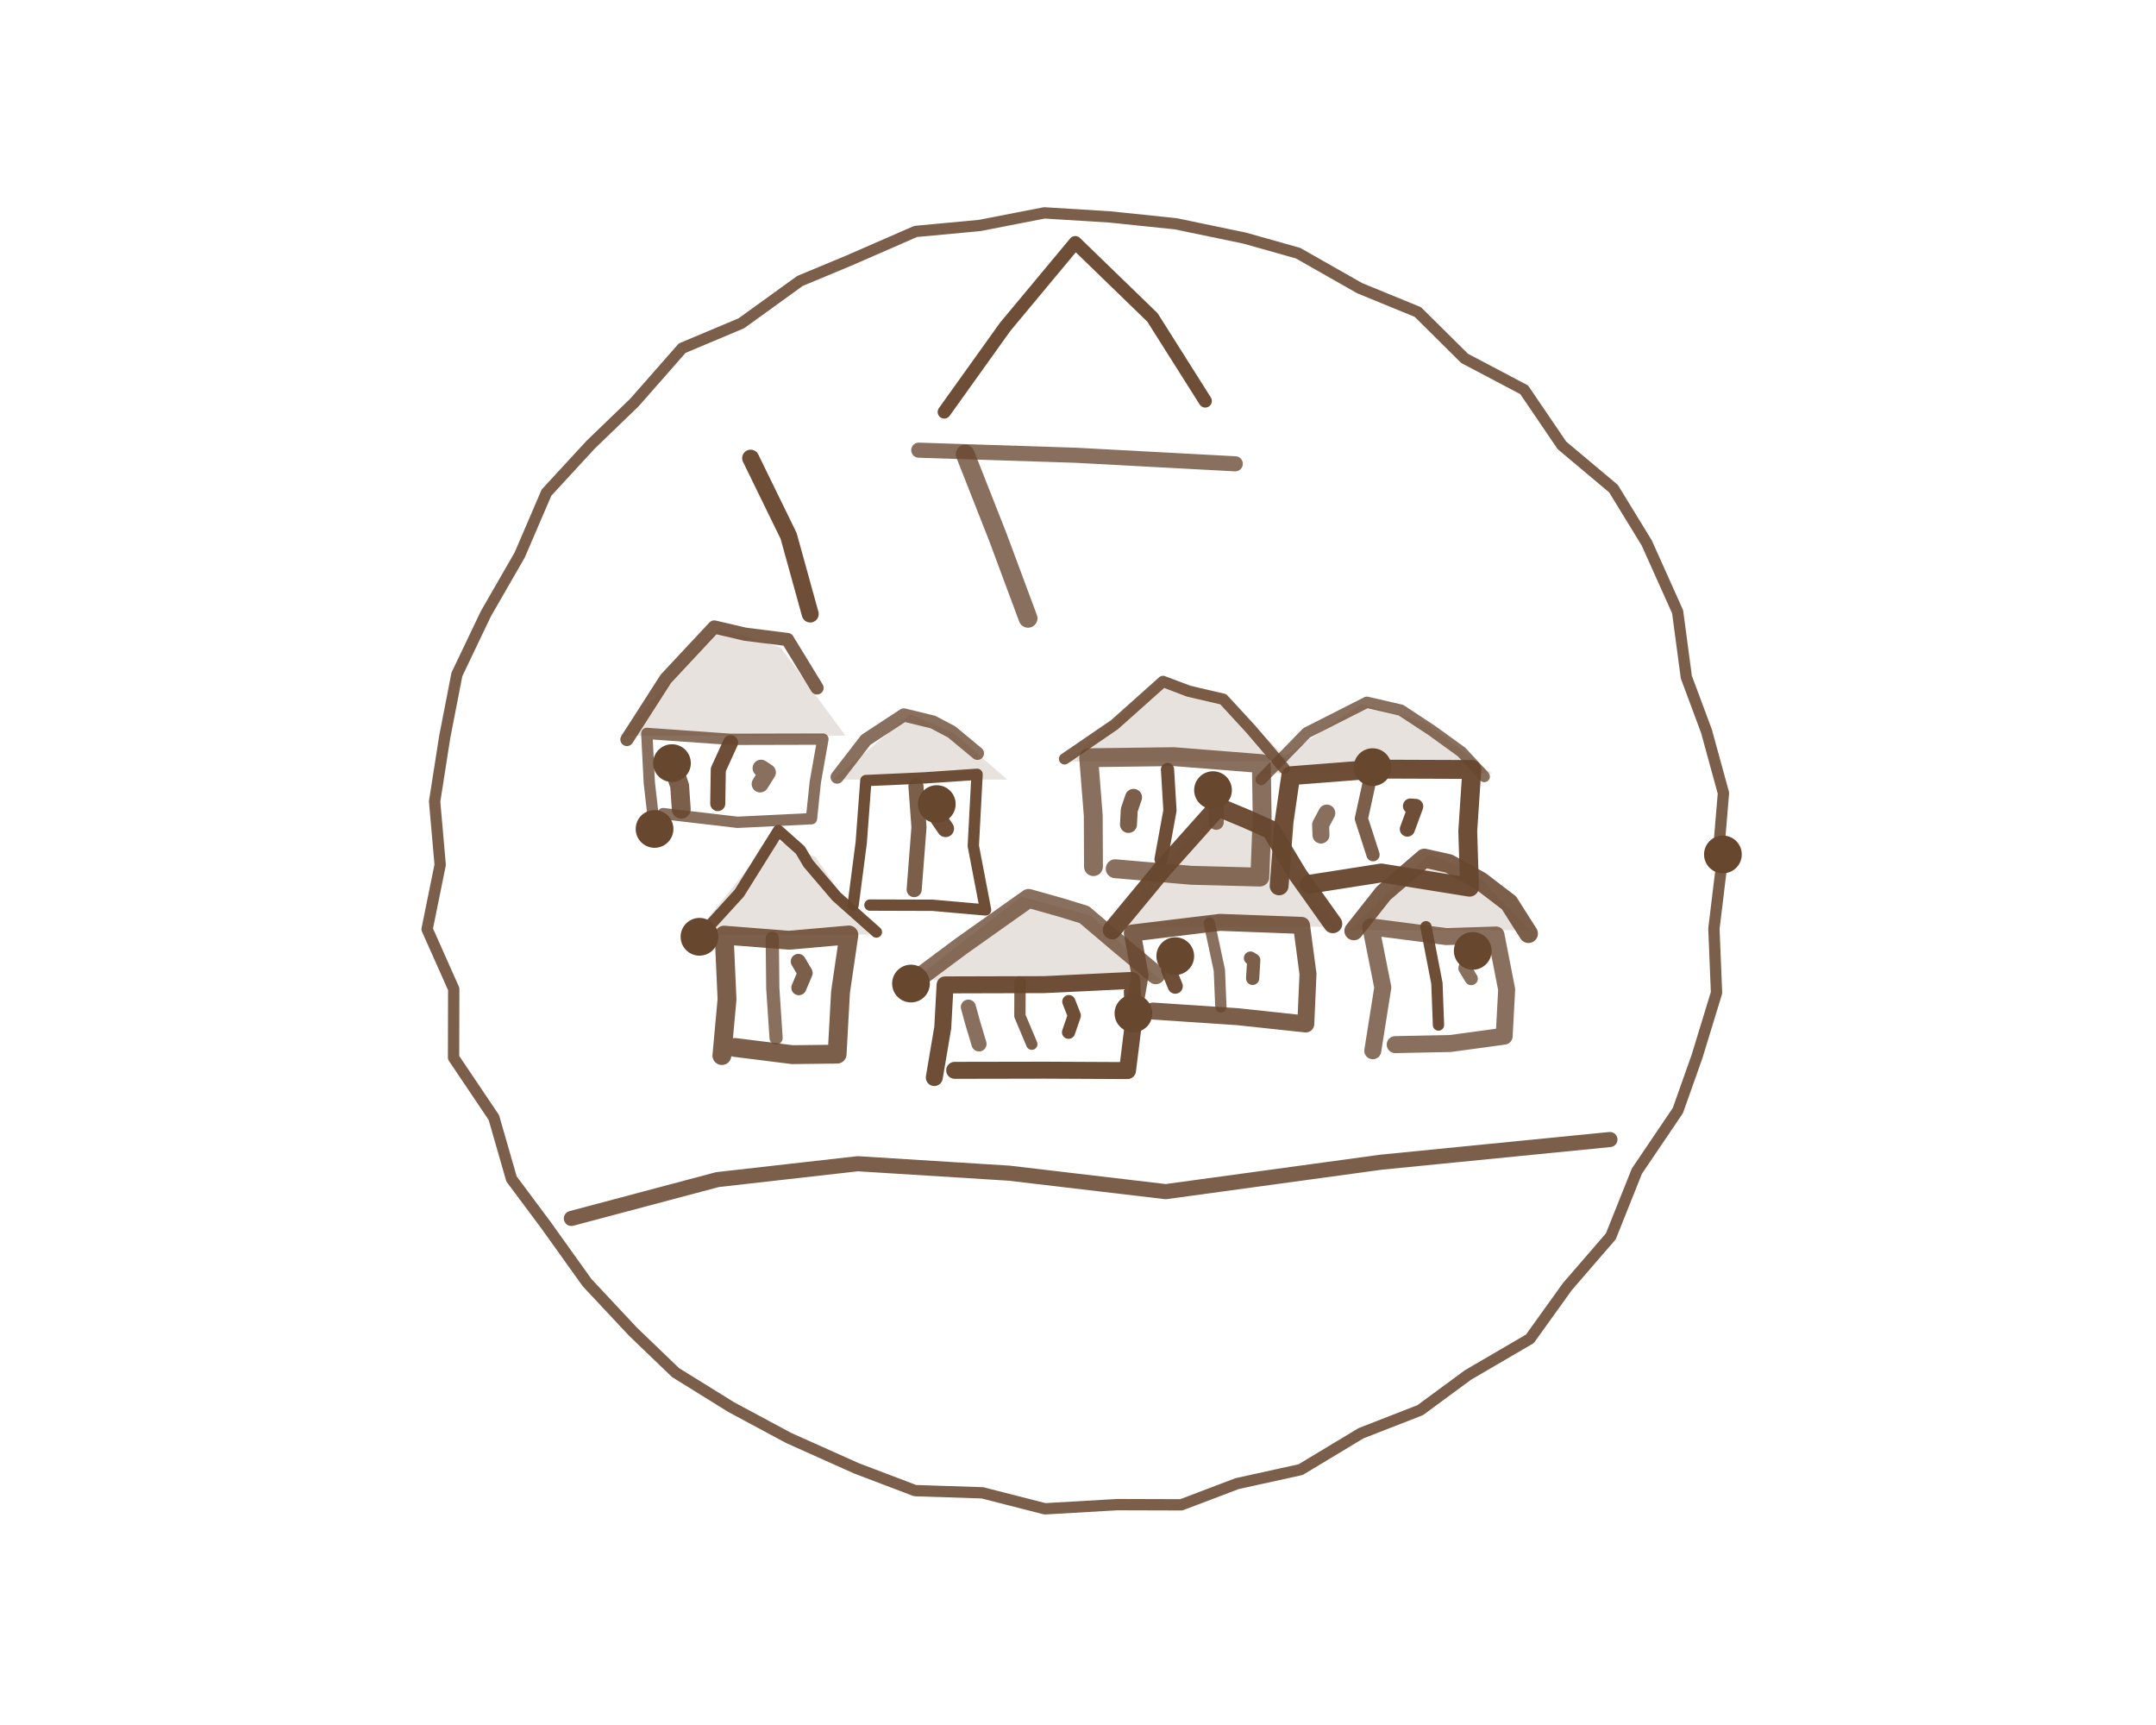
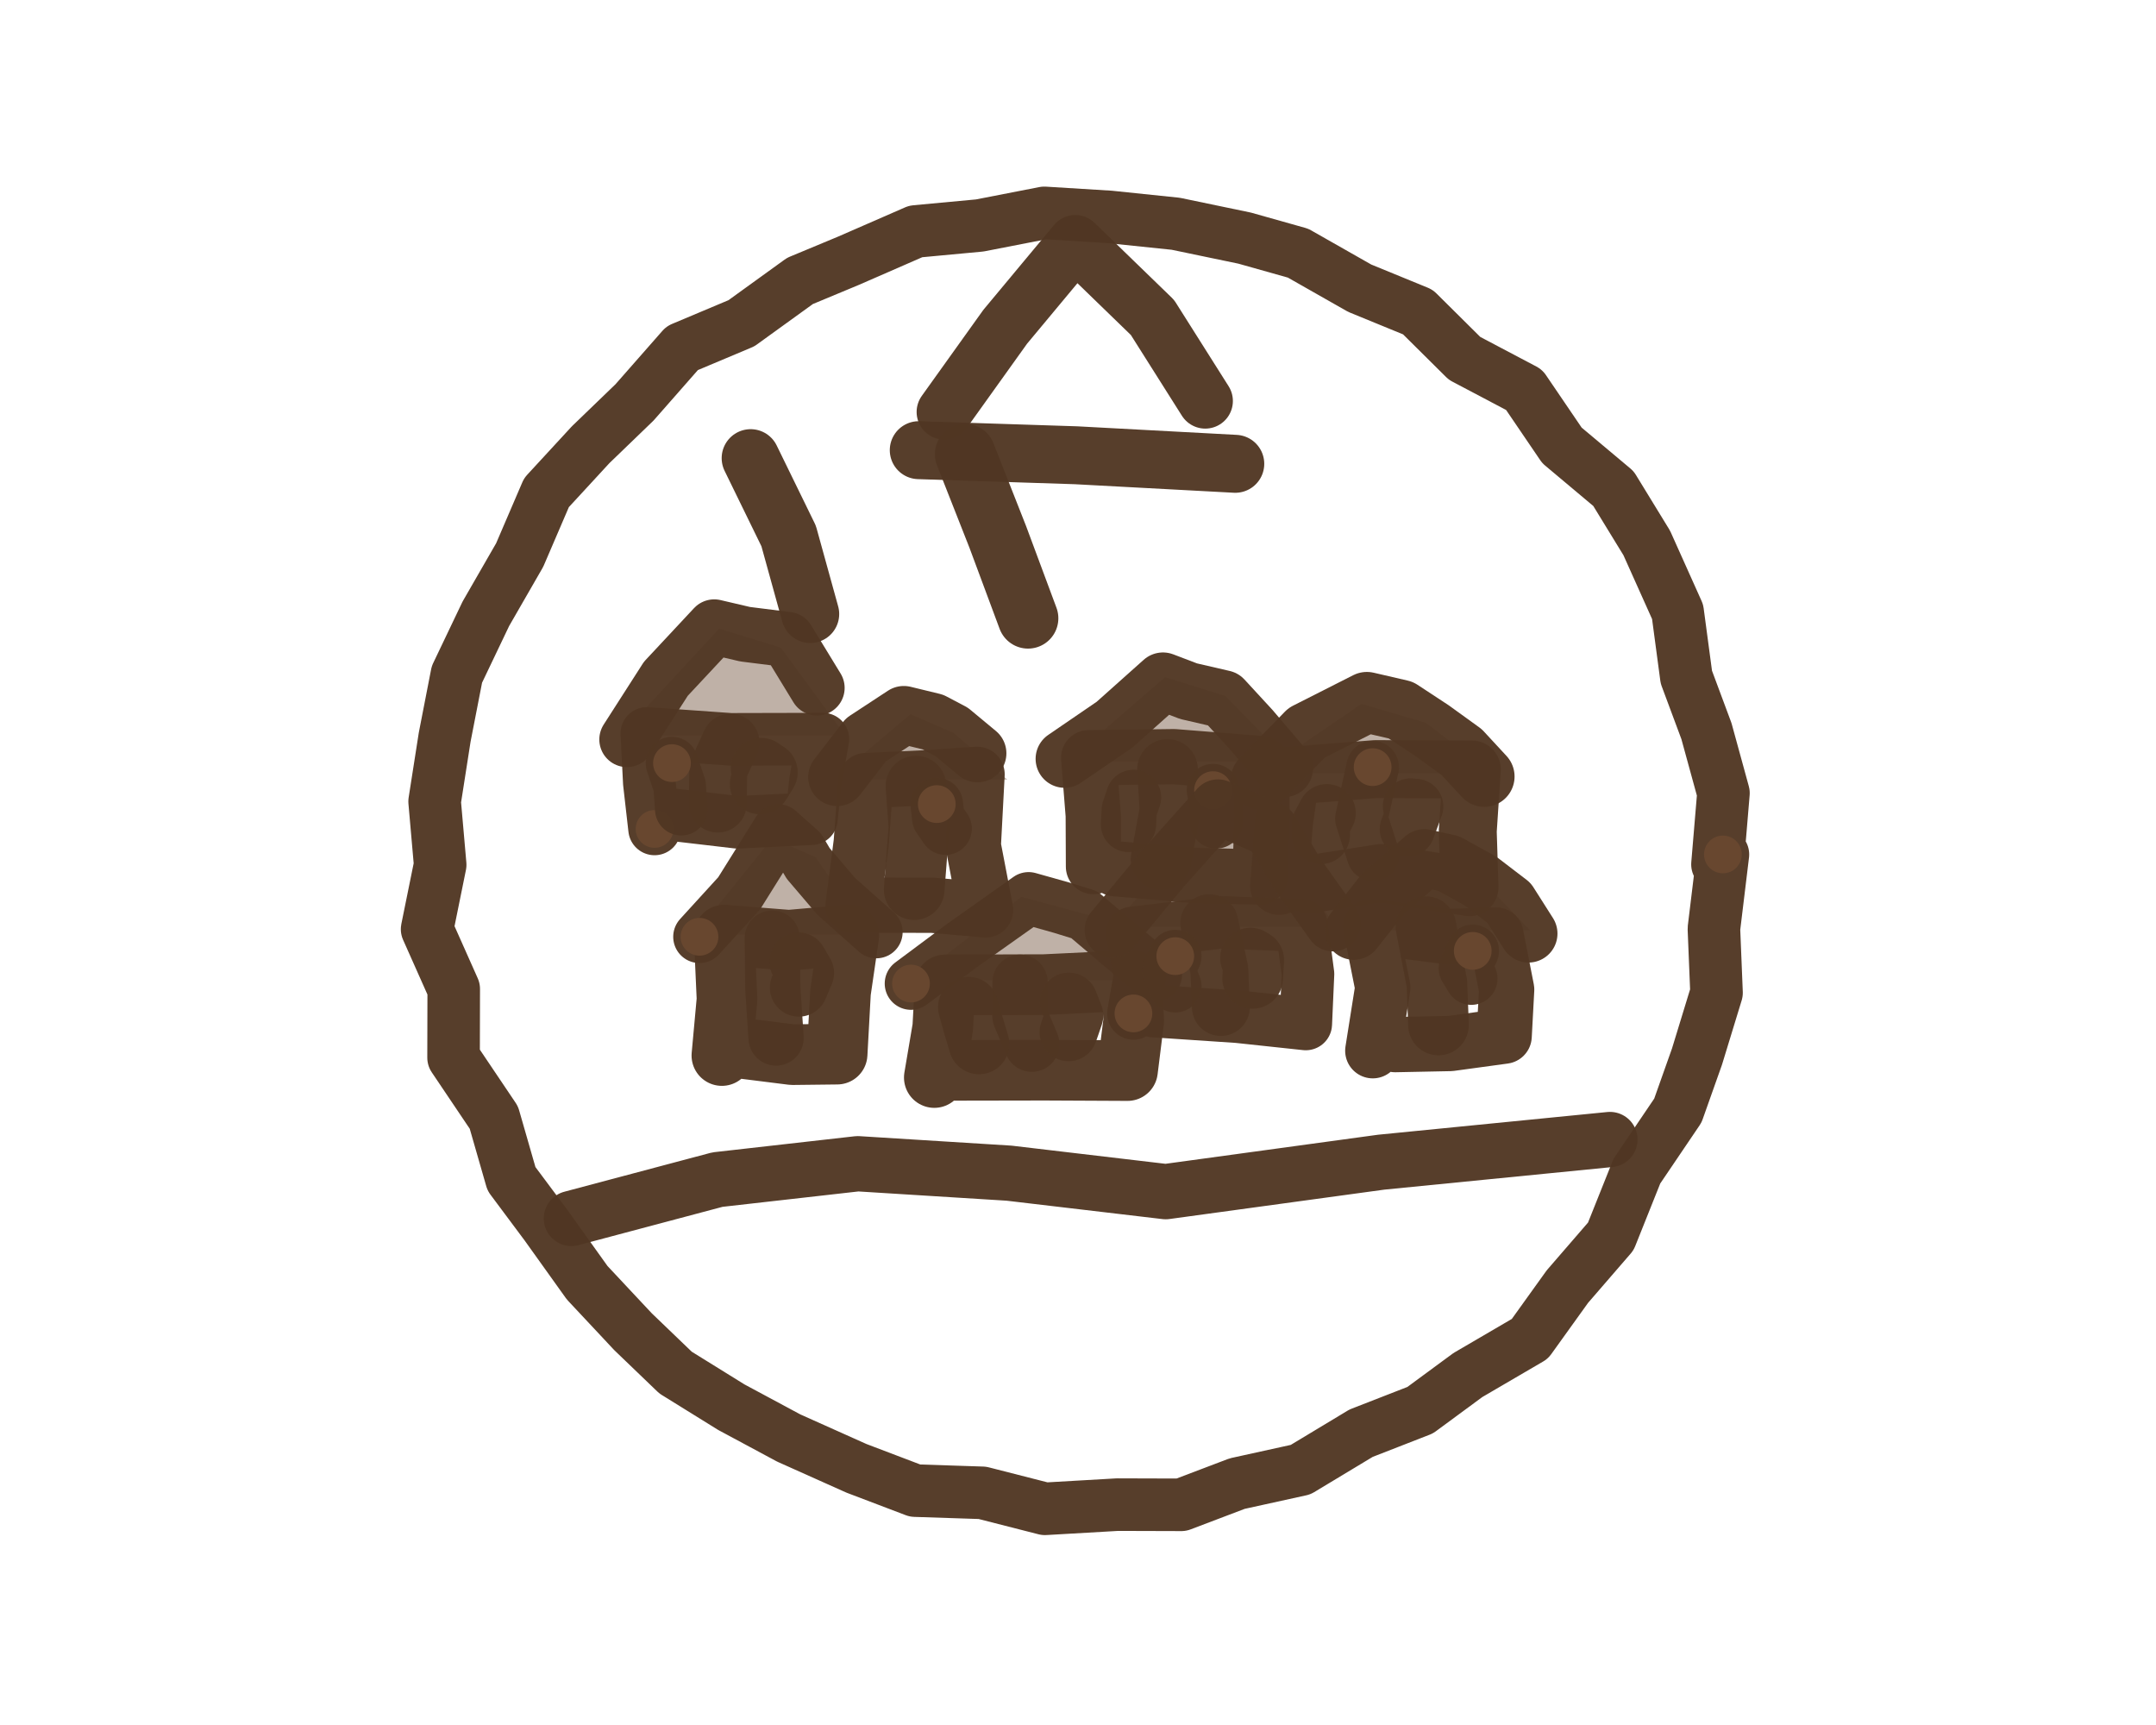
- <svg xmlns="http://www.w3.org/2000/svg" viewBox="-40 -32 80 64" fill="none" stroke="#68472f" stroke-linecap="round" stroke-linejoin="round">
-   <path d="M-16.986 -4.707 L-13.317 -8.674 L-11.03 -7.974 L-8.632 -4.707Z" fill="#68472f" fill-opacity="0.16" stroke="none" />
-   <path d="M-9.09 -3.077 L-6.215 -5.502 L-4.608 -4.802 L-2.626 -3.077Z" fill="#68472f" fill-opacity="0.16" stroke="none" />
-   <path d="M-0.382 -3.748 L3.231 -6.876 L5.471 -6.176 L7.84 -3.748Z" fill="#68472f" fill-opacity="0.16" stroke="none" />
-   <path d="M6.739 -3.307 L10.52 -5.884 L12.904 -5.184 L15.361 -3.307Z" fill="#68472f" fill-opacity="0.16" stroke="none" />
-   <path d="M-14.224 2.672 L-11.347 -0.9 L-9.738 -0.2 L-7.755 2.672Z" fill="#68472f" fill-opacity="0.16" stroke="none" />
-   <path d="M-6.112 4.364 L-2.101 1.273 L0.48 1.973 L3.058 4.364Z" fill="#68472f" fill-opacity="0.16" stroke="none" />
-   <path d="M1.253 2.387 L4.906 -1.766 L7.18 -1.066 L9.57 2.387Z" fill="#68472f" fill-opacity="0.16" stroke="none" />
-   <path d="M10.043 2.513 L13.03 -0.307 L14.734 0.393 L16.775 2.513Z" fill="#68472f" fill-opacity="0.16" stroke="none" />
-   <path d="M-15.712 -1.245 L-15.907 -2.958 L-16 -4.789 L-12.892 -4.57 L-9.465 -4.578 L-9.747 -2.989 L-9.89 -1.625 L-12.633 -1.491 L-15.394 -1.814" stroke-width="0.42" opacity="0.78" />
+ <svg xmlns="http://www.w3.org/2000/svg" viewBox="-40 -32 80 64" fill="none" stroke="#503622" stroke-linecap="round" stroke-linejoin="round">
+   <path d="M-16.986 -4.707 L-13.317 -8.674 L-11.03 -7.974 L-8.632 -4.707Z" fill="#68472f" fill-opacity="0.425" stroke="none" />
+   <path d="M-9.09 -3.077 L-6.215 -5.502 L-4.608 -4.802 L-2.626 -3.077Z" fill="#68472f" fill-opacity="0.425" stroke="none" />
+   <path d="M-0.382 -3.748 L3.231 -6.876 L5.471 -6.176 L7.84 -3.748Z" fill="#68472f" fill-opacity="0.425" stroke="none" />
+   <path d="M6.739 -3.307 L10.52 -5.884 L12.904 -5.184 L15.361 -3.307Z" fill="#68472f" fill-opacity="0.425" stroke="none" />
+   <path d="M-14.224 2.672 L-11.347 -0.9 L-9.738 -0.2 L-7.755 2.672Z" fill="#68472f" fill-opacity="0.425" stroke="none" />
+   <path d="M-6.112 4.364 L-2.101 1.273 L0.48 1.973 L3.058 4.364Z" fill="#68472f" fill-opacity="0.425" stroke="none" />
+   <path d="M1.253 2.387 L4.906 -1.766 L7.18 -1.066 L9.57 2.387Z" fill="#68472f" fill-opacity="0.425" stroke="none" />
+   <path d="M10.043 2.513 L13.03 -0.307 L14.734 0.393 L16.775 2.513Z" fill="#68472f" fill-opacity="0.425" stroke="none" />
+   <path d="M-15.712 -1.245 L-15.907 -2.958 L-16 -4.789 L-12.892 -4.57 L-9.465 -4.578 L-9.747 -2.989 L-9.89 -1.625 L-12.633 -1.491 L-15.394 -1.814" stroke-width="1.95" opacity="0.96" />
  <circle cx="-15.712" cy="-1.245" r=".7" fill="#68472f" stroke="none" />
-   <path d="M-16.737 -4.564 L-15.293 -6.816 L-13.498 -8.738 L-12.351 -8.47 L-10.78 -8.273 L-9.684 -6.478" stroke-width="0.49" opacity="0.87" />
-   <path d="M-12.892 -4.447 L-13.347 -3.449 L-13.367 -2.187" stroke-width="0.56" opacity="0.96" />
-   <path d="M-11.76 -3.499 L-11.525 -3.343 L-11.794 -2.914" stroke-width="0.63" opacity="0.78" />
-   <path d="M-15.066 -3.687 L-14.781 -2.842 L-14.721 -1.977" stroke-width="0.70" opacity="0.87" />
+   <path d="M-16.737 -4.564 L-15.293 -6.816 L-13.498 -8.738 L-12.351 -8.47 L-10.78 -8.273 L-9.684 -6.478" stroke-width="2.05" opacity="0.96" />
+   <path d="M-12.892 -4.447 L-13.347 -3.449 L-13.367 -2.187" stroke-width="2.15" opacity="0.96" />
+   <path d="M-11.76 -3.499 L-11.525 -3.343 L-11.794 -2.914" stroke-width="2.25" opacity="0.96" />
+   <path d="M-15.066 -3.687 L-14.781 -2.842 L-14.721 -1.977" stroke-width="1.95" opacity="0.96" />
  <circle cx="-15.066" cy="-3.687" r=".7" fill="#68472f" stroke="none" />
-   <path d="M-8.345 1.585 L-8.043 -0.743 L-7.872 -3.04 L-5.716 -3.138 L-3.745 -3.272 L-3.885 -0.617 L-3.429 1.76 L-5.395 1.587 L-7.721 1.58" stroke-width="0.42" opacity="0.96" />
-   <path d="M-8.937 -3.169 L-7.873 -4.549 L-6.463 -5.474 L-5.385 -5.212 L-4.688 -4.845 L-3.732 -4.051" stroke-width="0.49" opacity="0.78" />
-   <path d="M-6.013 -2.835 L-5.901 -1.303 L-6.079 1.006" stroke-width="0.56" opacity="0.87" />
-   <path d="M-5.24 -2.167 L-5.185 -1.652 L-4.914 -1.257" stroke-width="0.63" opacity="0.96" />
+   <path d="M-8.345 1.585 L-8.043 -0.743 L-7.872 -3.04 L-5.716 -3.138 L-3.745 -3.272 L-3.885 -0.617 L-3.429 1.76 L-5.395 1.587 L-7.721 1.58" stroke-width="2.05" opacity="0.96" />
+   <path d="M-8.937 -3.169 L-7.873 -4.549 L-6.463 -5.474 L-5.385 -5.212 L-4.688 -4.845 L-3.732 -4.051" stroke-width="2.15" opacity="0.96" />
+   <path d="M-6.013 -2.835 L-5.901 -1.303 L-6.079 1.006" stroke-width="2.25" opacity="0.96" />
+   <path d="M-5.24 -2.167 L-5.185 -1.652 L-4.914 -1.257" stroke-width="1.95" opacity="0.96" />
  <circle cx="-5.24" cy="-2.167" r=".7" fill="#68472f" stroke="none" />
-   <path d="M0.574 0.153 L0.566 -1.747 L0.396 -3.887 L3.559 -3.927 L6.803 -3.669 L6.833 -1.708 L6.747 0.541 L4.21 0.475 L1.38 0.231" stroke-width="0.70" opacity="0.78" />
-   <path d="M-0.498 -3.846 L1.356 -5.114 L3.153 -6.718 L4.103 -6.356 L5.388 -6.059 L6.415 -4.944 L7.647 -3.499" stroke-width="0.42" opacity="0.87" />
-   <path d="M3.321 -3.453 L3.412 -1.93 L3.082 -0.121" stroke-width="0.49" opacity="0.96" />
-   <path d="M5.01 -2.685 L5.129 -2.078 L5.128 -1.492" stroke-width="0.56" opacity="0.78" />
+   <path d="M0.574 0.153 L0.566 -1.747 L0.396 -3.887 L3.559 -3.927 L6.803 -3.669 L6.833 -1.708 L6.747 0.541 L4.21 0.475 L1.38 0.231" stroke-width="2.05" opacity="0.96" />
+   <path d="M-0.498 -3.846 L1.356 -5.114 L3.153 -6.718 L4.103 -6.356 L5.388 -6.059 L6.415 -4.944 L7.647 -3.499" stroke-width="2.15" opacity="0.96" />
+   <path d="M3.321 -3.453 L3.412 -1.93 L3.082 -0.121" stroke-width="2.25" opacity="0.96" />
+   <path d="M5.01 -2.685 L5.129 -2.078 L5.128 -1.492" stroke-width="1.95" opacity="0.96" />
  <circle cx="5.01" cy="-2.685" r=".7" fill="#68472f" stroke="none" />
-   <path d="M2.061 -2.417 L1.902 -1.949 L1.873 -1.412" stroke-width="0.63" opacity="0.87" />
-   <path d="M7.463 0.867 L7.646 -1.511 L7.894 -3.22 L11.037 -3.465 L14.614 -3.452 L14.462 -1.162 L14.527 0.916 L11.251 0.389 L8.59 0.806" stroke-width="0.70" opacity="0.96" />
-   <path d="M6.795 -3.078 L8.485 -4.813 L10.719 -5.945 L11.98 -5.653 L13.12 -4.904 L14.232 -4.1 L15.074 -3.19" stroke-width="0.42" opacity="0.78" />
-   <path d="M10.933 -3.538 L10.515 -1.627 L10.947 -0.289" stroke-width="0.49" opacity="0.87" />
+   <path d="M2.061 -2.417 L1.902 -1.949 L1.873 -1.412" stroke-width="2.05" opacity="0.96" />
+   <path d="M7.463 0.867 L7.646 -1.511 L7.894 -3.22 L11.037 -3.465 L14.614 -3.452 L14.462 -1.162 L14.527 0.916 L11.251 0.389 L8.59 0.806" stroke-width="2.15" opacity="0.96" />
+   <path d="M6.795 -3.078 L8.485 -4.813 L10.719 -5.945 L11.98 -5.653 L13.12 -4.904 L14.232 -4.1 L15.074 -3.19" stroke-width="2.25" opacity="0.96" />
+   <path d="M10.933 -3.538 L10.515 -1.627 L10.947 -0.289" stroke-width="1.95" opacity="0.96" />
  <circle cx="10.933" cy="-3.538" r=".7" fill="#68472f" stroke="none" />
-   <path d="M12.336 -2.095 L12.531 -2.08 L12.221 -1.239" stroke-width="0.56" opacity="0.96" />
-   <path d="M9.232 -1.834 L9.002 -1.4 L9.016 -1.019" stroke-width="0.63" opacity="0.78" />
-   <path d="M-13.214 7.162 L-13.023 5.075 L-13.13 2.695 L-10.723 2.884 L-8.502 2.689 L-8.812 4.81 L-8.938 7.11 L-10.599 7.129 L-12.727 6.862" stroke-width="0.70" opacity="0.87" />
-   <path d="M-14.045 2.756 L-12.57 1.139 L-11.117 -1.185 L-10.306 -0.463 L-10.009 0.038 L-8.965 1.262 L-7.482 2.58" stroke-width="0.42" opacity="0.96" />
+   <path d="M12.336 -2.095 L12.531 -2.08 L12.221 -1.239" stroke-width="2.05" opacity="0.96" />
+   <path d="M9.232 -1.834 L9.002 -1.4 L9.016 -1.019" stroke-width="2.15" opacity="0.96" />
+   <path d="M-13.214 7.162 L-13.023 5.075 L-13.13 2.695 L-10.723 2.884 L-8.502 2.689 L-8.812 4.81 L-8.938 7.11 L-10.599 7.129 L-12.727 6.862" stroke-width="2.25" opacity="0.96" />
+   <path d="M-14.045 2.756 L-12.57 1.139 L-11.117 -1.185 L-10.306 -0.463 L-10.009 0.038 L-8.965 1.262 L-7.482 2.58" stroke-width="1.95" opacity="0.96" />
  <circle cx="-14.045" cy="2.756" r=".7" fill="#68472f" stroke="none" />
-   <path d="M-11.344 2.807 L-11.325 4.662 L-11.203 6.511" stroke-width="0.49" opacity="0.78" />
-   <path d="M-10.378 3.67 L-10.126 4.099 L-10.358 4.644" stroke-width="0.56" opacity="0.87" />
-   <path d="M-5.332 7.978 L-5.018 6.123 L-4.932 4.541 L-1.255 4.531 L1.995 4.375 L2.067 5.874 L1.837 7.72 L-1.24 7.705 L-4.576 7.711" stroke-width="0.63" opacity="0.96" />
-   <path d="M-6.197 4.491 L-4.318 3.091 L-1.833 1.331 L-0.605 1.677 L0.232 1.935 L1.569 3.069 L2.886 4.165" stroke-width="0.70" opacity="0.78" />
+   <path d="M-11.344 2.807 L-11.325 4.662 L-11.203 6.511" stroke-width="2.05" opacity="0.96" />
+   <path d="M-10.378 3.67 L-10.126 4.099 L-10.358 4.644" stroke-width="2.15" opacity="0.96" />
+   <path d="M-5.332 7.978 L-5.018 6.123 L-4.932 4.541 L-1.255 4.531 L1.995 4.375 L2.067 5.874 L1.837 7.72 L-1.24 7.705 L-4.576 7.711" stroke-width="2.25" opacity="0.96" />
+   <path d="M-6.197 4.491 L-4.318 3.091 L-1.833 1.331 L-0.605 1.677 L0.232 1.935 L1.569 3.069 L2.886 4.165" stroke-width="1.95" opacity="0.96" />
  <circle cx="-6.197" cy="4.491" r=".7" fill="#68472f" stroke="none" />
-   <path d="M-2.15 4.442 L-2.156 5.691 L-1.714 6.741" stroke-width="0.42" opacity="0.87" />
-   <path d="M-0.34 5.161 L-0.137 5.679 L-0.351 6.298" stroke-width="0.49" opacity="0.96" />
-   <path d="M-4.068 5.366 L-3.904 5.962 L-3.673 6.731" stroke-width="0.56" opacity="0.78" />
-   <path d="M2.057 5.599 L2.303 4.181 L2.015 2.616 L5.27 2.221 L8.295 2.334 L8.534 4.137 L8.452 5.991 L5.929 5.721 L2.783 5.511" stroke-width="0.63" opacity="0.87" />
+   <path d="M-2.15 4.442 L-2.156 5.691 L-1.714 6.741" stroke-width="2.05" opacity="0.96" />
+   <path d="M-0.34 5.161 L-0.137 5.679 L-0.351 6.298" stroke-width="2.15" opacity="0.96" />
+   <path d="M-4.068 5.366 L-3.904 5.962 L-3.673 6.731" stroke-width="2.25" opacity="0.96" />
+   <path d="M2.057 5.599 L2.303 4.181 L2.015 2.616 L5.27 2.221 L8.295 2.334 L8.534 4.137 L8.452 5.991 L5.929 5.721 L2.783 5.511" stroke-width="1.95" opacity="0.96" />
  <circle cx="2.057" cy="5.599" r=".7" fill="#68472f" stroke="none" />
-   <path d="M1.269 2.502 L3.147 0.231 L5.194 -2.059 L6.198 -1.642 L7.158 -1.213 L8.151 0.441 L9.456 2.273" stroke-width="0.70" opacity="0.96" />
-   <path d="M4.872 2.252 L5.245 3.992 L5.302 5.36" stroke-width="0.42" opacity="0.78" />
-   <path d="M6.4 3.546 L6.522 3.622 L6.48 4.299" stroke-width="0.49" opacity="0.87" />
-   <path d="M3.609 3.474 L3.364 3.995 L3.609 4.589" stroke-width="0.56" opacity="0.96" />
+   <path d="M1.269 2.502 L3.147 0.231 L5.194 -2.059 L6.198 -1.642 L7.158 -1.213 L8.151 0.441 L9.456 2.273" stroke-width="2.05" opacity="0.96" />
+   <path d="M4.872 2.252 L5.245 3.992 L5.302 5.36" stroke-width="2.15" opacity="0.96" />
+   <path d="M6.4 3.546 L6.522 3.622 L6.48 4.299" stroke-width="2.25" opacity="0.96" />
+   <path d="M3.609 3.474 L3.364 3.995 L3.609 4.589" stroke-width="1.95" opacity="0.96" />
  <circle cx="3.609" cy="3.474" r=".7" fill="#68472f" stroke="none" />
-   <path d="M10.938 6.984 L11.31 4.637 L10.862 2.386 L13.666 2.749 L15.51 2.689 L15.906 4.712 L15.813 6.443 L13.813 6.716 L11.77 6.757" stroke-width="0.63" opacity="0.78" />
-   <path d="M10.234 2.535 L11.337 1.139 L12.851 -0.163 L13.763 0.041 L14.938 0.691 L15.991 1.496 L16.716 2.637" stroke-width="0.70" opacity="0.87" />
-   <path d="M12.911 2.383 L13.318 4.482 L13.376 6.029" stroke-width="0.42" opacity="0.96" />
-   <path d="M14.647 3.279 L14.358 3.924 L14.591 4.307" stroke-width="0.49" opacity="0.78" />
+   <path d="M10.938 6.984 L11.31 4.637 L10.862 2.386 L13.666 2.749 L15.51 2.689 L15.906 4.712 L15.813 6.443 L13.813 6.716 L11.77 6.757" stroke-width="2.05" opacity="0.96" />
+   <path d="M10.234 2.535 L11.337 1.139 L12.851 -0.163 L13.763 0.041 L14.938 0.691 L15.991 1.496 L16.716 2.637" stroke-width="2.15" opacity="0.96" />
+   <path d="M12.911 2.383 L13.318 4.482 L13.376 6.029" stroke-width="2.25" opacity="0.96" />
+   <path d="M14.647 3.279 L14.358 3.924 L14.591 4.307" stroke-width="1.95" opacity="0.96" />
  <circle cx="14.647" cy="3.279" r=".7" fill="#68472f" stroke="none" />
-   <path d="M-18.799 13.206 L-13.379 11.765 L-8.173 11.176 L-2.56 11.526 L3.255 12.212 L11.247 11.119 L19.738 10.278" stroke-width="0.56" opacity="0.87" />
-   <path d="M-12.147 -15.002 L-10.737 -12.115 L-9.936 -9.219" stroke-width="0.63" opacity="0.96" />
-   <path d="M-4.186 -15.149 L-2.976 -12.077 L-1.854 -9.061" stroke-width="0.70" opacity="0.78" />
-   <path d="M23.93 -0.299 L23.596 2.456 L23.693 4.833 L22.968 7.202 L22.258 9.204 L20.738 11.45 L19.77 13.872 L18.159 15.735 L16.768 17.672 L14.467 19.016 L12.696 20.32 L10.504 21.174 L8.26 22.526 L5.906 23.044 L3.833 23.831 L1.463 23.824 L-1.227 23.979 L-3.548 23.386 L-6.046 23.304 L-8.221 22.477 L-10.732 21.353 L-12.864 20.208 L-14.933 18.925 L-16.511 17.409 L-18.213 15.591 L-19.746 13.448 L-21.02 11.74 L-21.675 9.462 L-23.17 7.241 L-23.164 4.692 L-24.152 2.474 L-23.667 0.085 L-23.873 -2.263 L-23.5 -4.648 L-23.046 -6.979 L-21.972 -9.228 L-20.717 -11.408 L-19.722 -13.723 L-18.085 -15.499 L-16.455 -17.071 L-14.688 -19.082 L-12.489 -20.007 L-10.316 -21.577 L-8.509 -22.329 L-6.025 -23.413 L-3.645 -23.635 L-1.249 -24.102 L1.179 -23.952 L3.626 -23.698 L6.185 -23.165 L8.166 -22.607 L10.454 -21.307 L12.611 -20.423 L14.343 -18.705 L16.555 -17.538 L17.958 -15.475 L19.869 -13.872 L21.104 -11.855 L22.249 -9.303 L22.573 -6.878 L23.319 -4.875 L23.95 -2.575 L23.728 0.07" stroke-width="0.42" opacity="0.87" />
+   <path d="M-18.799 13.206 L-13.379 11.765 L-8.173 11.176 L-2.56 11.526 L3.255 12.212 L11.247 11.119 L19.738 10.278" stroke-width="2.05" opacity="0.96" />
+   <path d="M-12.147 -15.002 L-10.737 -12.115 L-9.936 -9.219" stroke-width="2.15" opacity="0.96" />
+   <path d="M-4.186 -15.149 L-2.976 -12.077 L-1.854 -9.061" stroke-width="2.25" opacity="0.96" />
+   <path d="M23.93 -0.299 L23.596 2.456 L23.693 4.833 L22.968 7.202 L22.258 9.204 L20.738 11.45 L19.77 13.872 L18.159 15.735 L16.768 17.672 L14.467 19.016 L12.696 20.32 L10.504 21.174 L8.26 22.526 L5.906 23.044 L3.833 23.831 L1.463 23.824 L-1.227 23.979 L-3.548 23.386 L-6.046 23.304 L-8.221 22.477 L-10.732 21.353 L-12.864 20.208 L-14.933 18.925 L-16.511 17.409 L-18.213 15.591 L-19.746 13.448 L-21.02 11.74 L-21.675 9.462 L-23.17 7.241 L-23.164 4.692 L-24.152 2.474 L-23.667 0.085 L-23.873 -2.263 L-23.5 -4.648 L-23.046 -6.979 L-21.972 -9.228 L-20.717 -11.408 L-19.722 -13.723 L-18.085 -15.499 L-16.455 -17.071 L-14.688 -19.082 L-12.489 -20.007 L-10.316 -21.577 L-8.509 -22.329 L-6.025 -23.413 L-3.645 -23.635 L-1.249 -24.102 L1.179 -23.952 L3.626 -23.698 L6.185 -23.165 L8.166 -22.607 L10.454 -21.307 L12.611 -20.423 L14.343 -18.705 L16.555 -17.538 L17.958 -15.475 L19.869 -13.872 L21.104 -11.855 L22.249 -9.303 L22.573 -6.878 L23.319 -4.875 L23.95 -2.575 L23.728 0.07" stroke-width="1.95" opacity="0.96" />
  <circle cx="23.93" cy="-0.299" r=".7" fill="#68472f" stroke="none" />
-   <path d="M-4.963 -16.715 L-2.7 -19.877 L-0.101 -22.998 L2.763 -20.222 L4.722 -17.123" stroke-width="0.49" opacity="0.96" />
-   <path d="M-5.909 -15.298 L-0.073 -15.109 L5.836 -14.792" stroke-width="0.56" opacity="0.78" />
+   <path d="M-4.963 -16.715 L-2.7 -19.877 L-0.101 -22.998 L2.763 -20.222 L4.722 -17.123" stroke-width="2.05" opacity="0.96" />
+   <path d="M-5.909 -15.298 L-0.073 -15.109 L5.836 -14.792" stroke-width="2.15" opacity="0.96" />
</svg>
